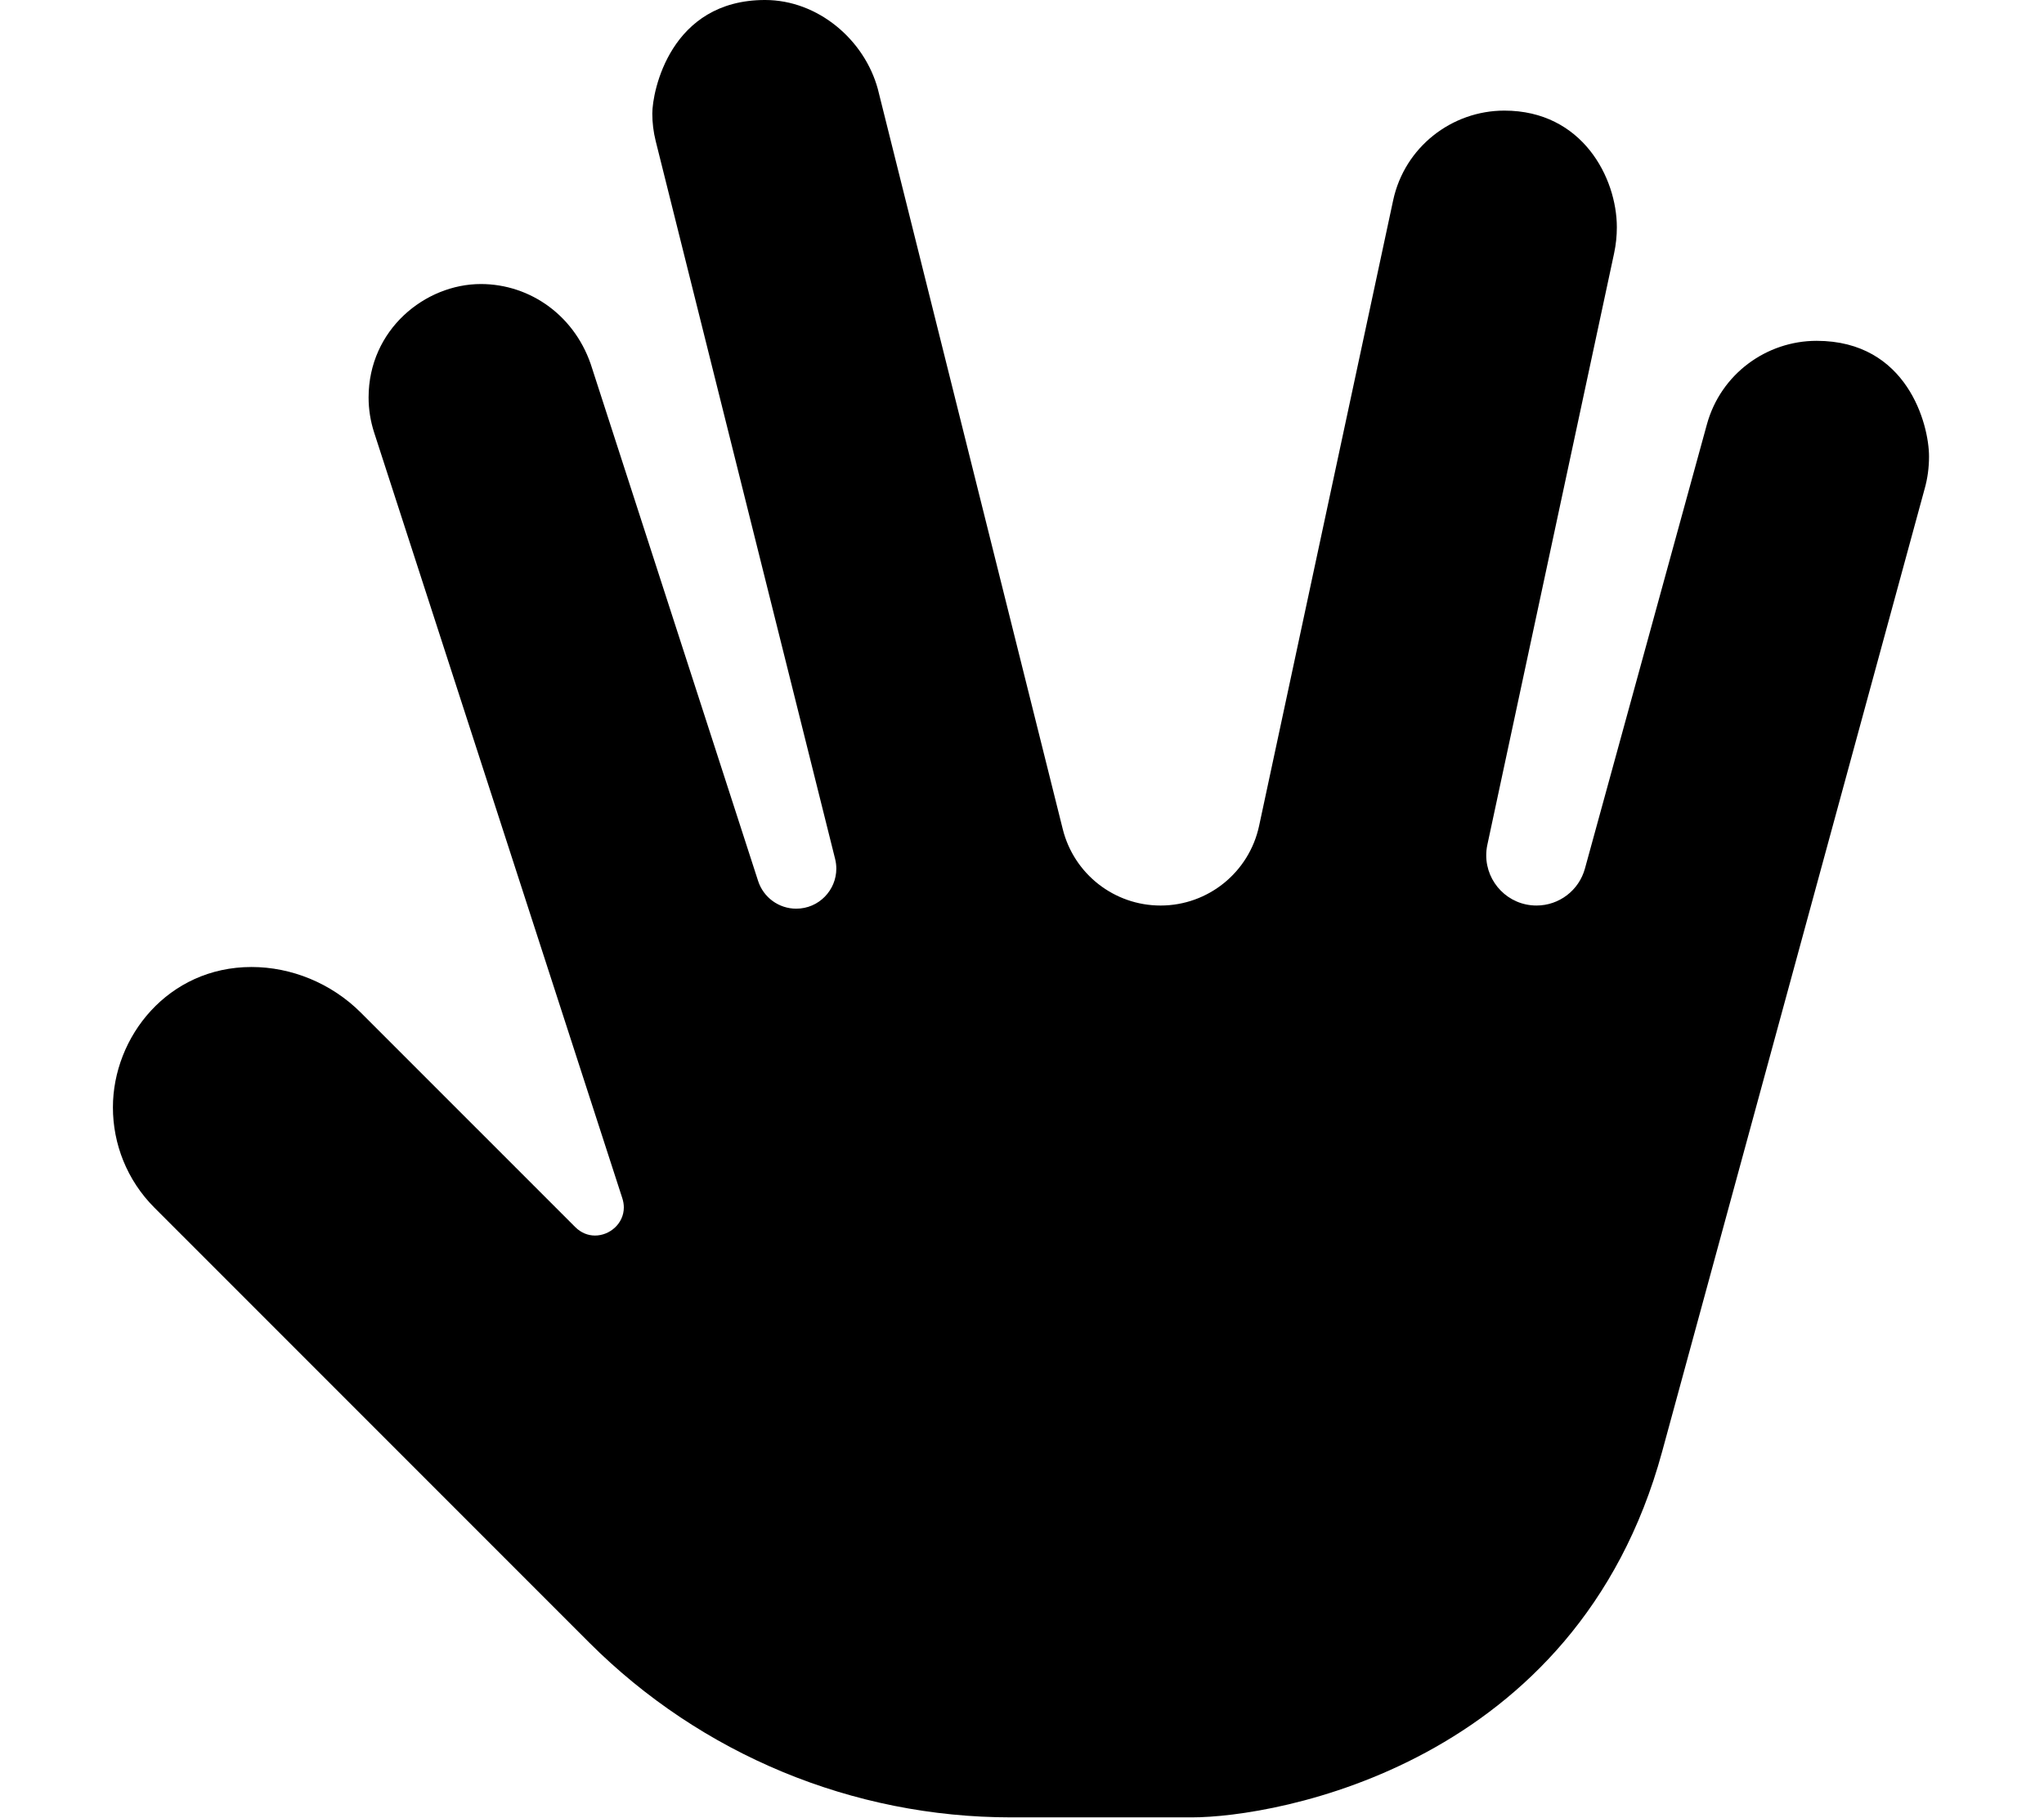
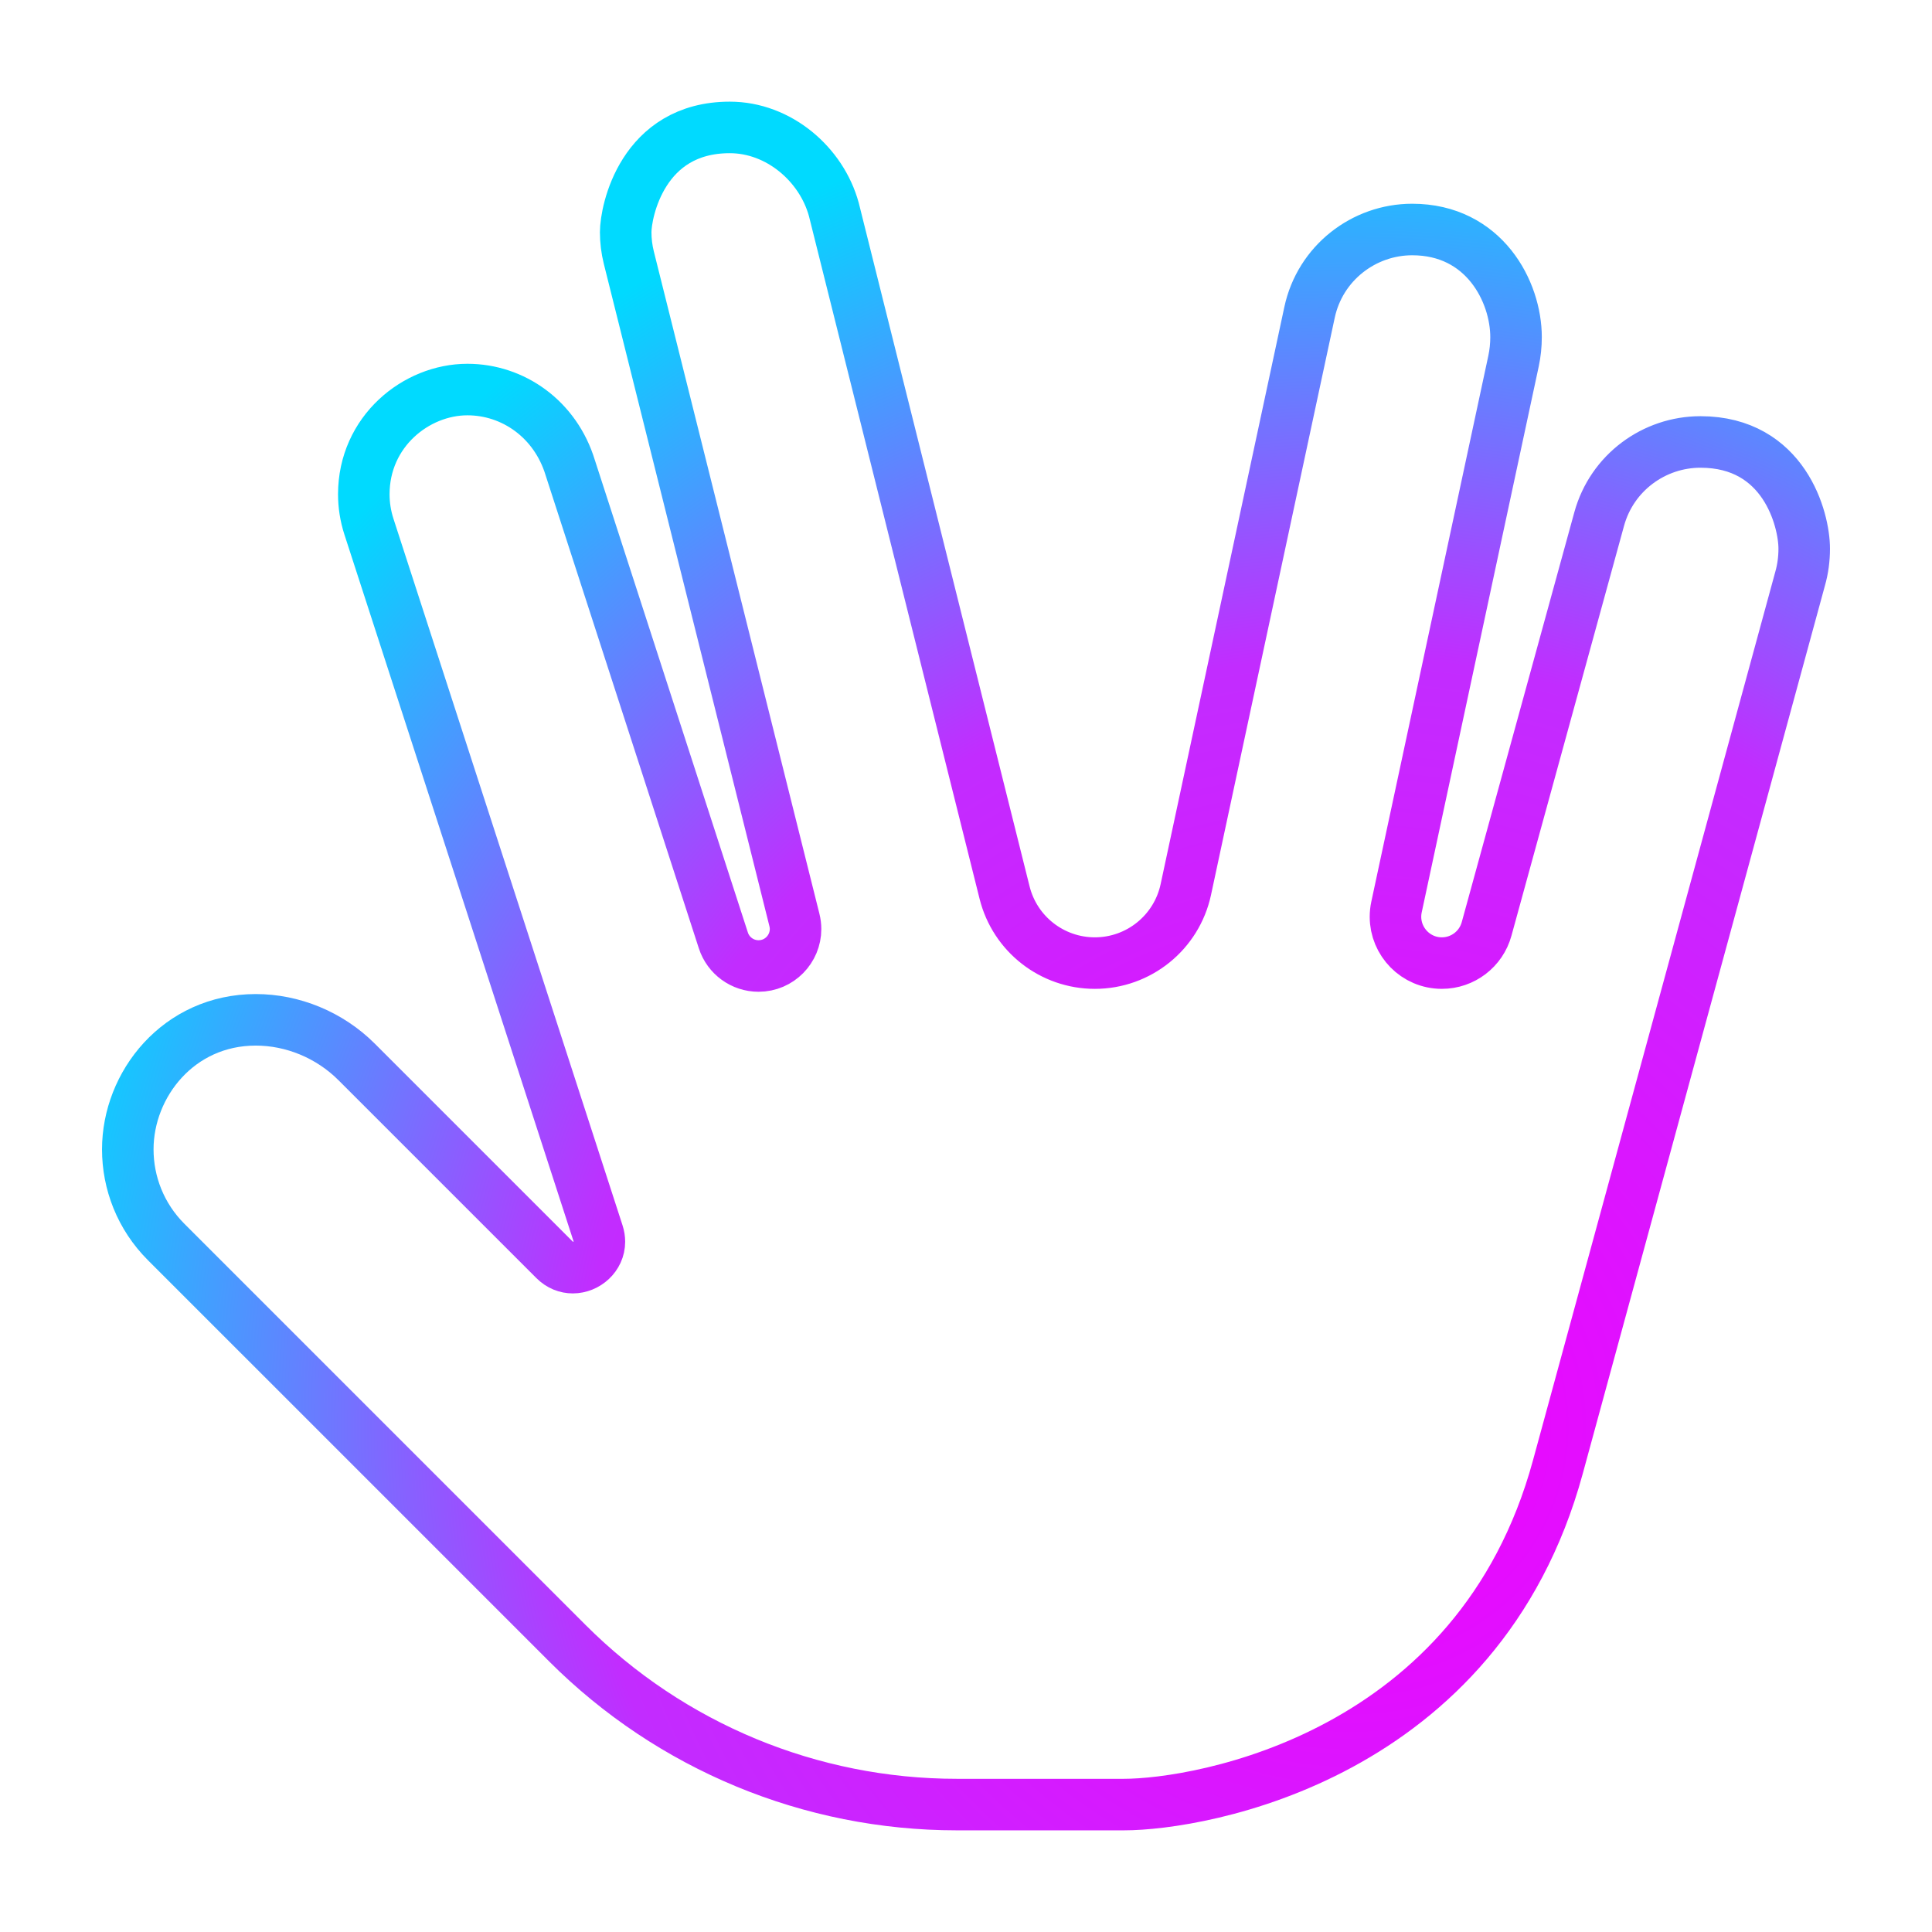
- <svg xmlns="http://www.w3.org/2000/svg" viewBox="0 0 576 512">
-   <path d="M543.6 128.6c0-8.999-6.115-32.58-31.68-32.58c-14.1 0-27.02 9.324-30.92 23.56l-34.36 125.1c-1.682 6.16-7.275 10.43-13.66 10.43c-7.981 0-14.16-6.518-14.16-14.13c0-.984 .103-1.987 .32-2.996l35.71-166.6c.523-2.442 .778-4.911 .778-7.362c0-13.89-9.695-32.86-31.7-32.86c-14.79 0-28.12 10.26-31.34 25.29l-37.77 176.2c-2.807 13.1-14.38 22.46-27.77 22.46c-13.04 0-24.4-8.871-27.56-21.52l-52.11-208.5C243.6 11.2 230.5-.001 215.6-.001c-26.71 0-31.78 25.71-31.78 31.98c0 2.569 .311 5.18 .962 7.786l50.55 202.2c.233 .93 .343 1.856 .343 2.764c0 6.051-4.911 11.27-11.3 11.27c-4.896 0-9.234-3.154-10.74-7.812L166.9 103.9C162.4 89.1 149.5 80.02 135.5 80.02c-15.68 0-31.63 12.83-31.63 31.97c0 3.273 .506 6.602 1.57 9.884l69.93 215.7c.29 .895 .424 1.766 .424 2.598c0 4.521-3.94 7.915-8.119 7.915c-1.928 0-3.906-.722-5.573-2.388L101.7 285.3c-8.336-8.336-19.63-12.87-30.81-12.87c-23.56 0-39.07 19.69-39.07 39.55c0 10.23 3.906 20.47 11.72 28.28l122.5 122.5C197.6 494.3 240.3 512 284.9 512h50.98c23.5 0 108.4-14.57 132.5-103l73.96-271.2C543.2 134.8 543.6 131.7 543.6 128.6z" />
+ <svg xmlns="http://www.w3.org/2000/svg" width="100%" height="100%" viewBox="0 0 625 625" version="1.1" xml:space="preserve" style="fill-rule:evenodd;clip-rule:evenodd;stroke-linejoin:round;stroke-miterlimit:2;">
+   <rect x="0" y="0" width="625" height="625" style="fill:none;" />
+   <path d="M583.661,177.498c-0,-9.536 -6.48,-34.524 -33.571,-34.524c-14.941,-0 -28.632,9.88 -32.765,24.966l-36.411,132.565c-1.782,6.528 -7.709,11.053 -14.475,11.053c-8.457,-0 -15.005,-6.907 -15.005,-14.974c0,-1.043 0.11,-2.105 0.339,-3.174l37.841,-176.543c0.555,-2.587 0.824,-5.204 0.824,-7.801c0,-14.719 -10.273,-34.821 -33.591,-34.821c-15.673,0 -29.799,10.872 -33.211,26.799l-40.024,186.715c-2.974,13.882 -15.238,23.801 -29.427,23.801c-13.818,-0 -25.856,-9.401 -29.205,-22.805l-55.219,-220.942c-4.003,-14.721 -17.885,-26.591 -33.674,-26.591c-28.304,0 -33.677,27.244 -33.677,33.889c0,2.722 0.33,5.489 1.019,8.25l53.567,214.267c0.246,0.985 0.364,1.967 0.364,2.929c-0,6.412 -5.205,11.942 -11.975,11.942c-5.188,0 -9.785,-3.342 -11.381,-8.278l-49.524,-152.897c-4.768,-15.683 -18.438,-25.305 -33.273,-25.305c-16.616,-0 -33.518,13.595 -33.518,33.878c0,3.468 0.536,6.996 1.664,10.474l74.103,228.572c0.308,0.948 0.449,1.871 0.449,2.753c0,4.791 -4.175,8.387 -8.603,8.387c-2.043,0 -4.139,-0.765 -5.906,-2.53l-64.006,-64.004c-8.834,-8.833 -20.802,-13.638 -32.649,-13.638c-24.966,0 -41.402,20.865 -41.402,41.91c0,10.841 4.139,21.692 12.42,29.968l129.81,129.81c33.444,33.423 78.692,52.179 125.953,52.179l54.023,-0c24.902,-0 114.869,-15.44 140.407,-109.147l78.373,-287.384c0.912,-3.179 1.336,-6.464 1.336,-9.749Z" style="fill:none;fill-rule:nonzero;stroke:url(#_Radial1);stroke-width:16.67px;" />
+   <defs>
+     <radialGradient id="_Radial1" cx="0" cy="0" r="1" gradientUnits="userSpaceOnUse" gradientTransform="matrix(192.359,-393.87,394.041,192.442,435.38,464.052)">
+       <stop offset="0" style="stop-color:#f200ff;stop-opacity:1" />
+       <stop offset="0.57" style="stop-color:#c22cff;stop-opacity:1" />
+       <stop offset="1" style="stop-color:#00daff;stop-opacity:1" />
+     </radialGradient>
+   </defs>
</svg>
